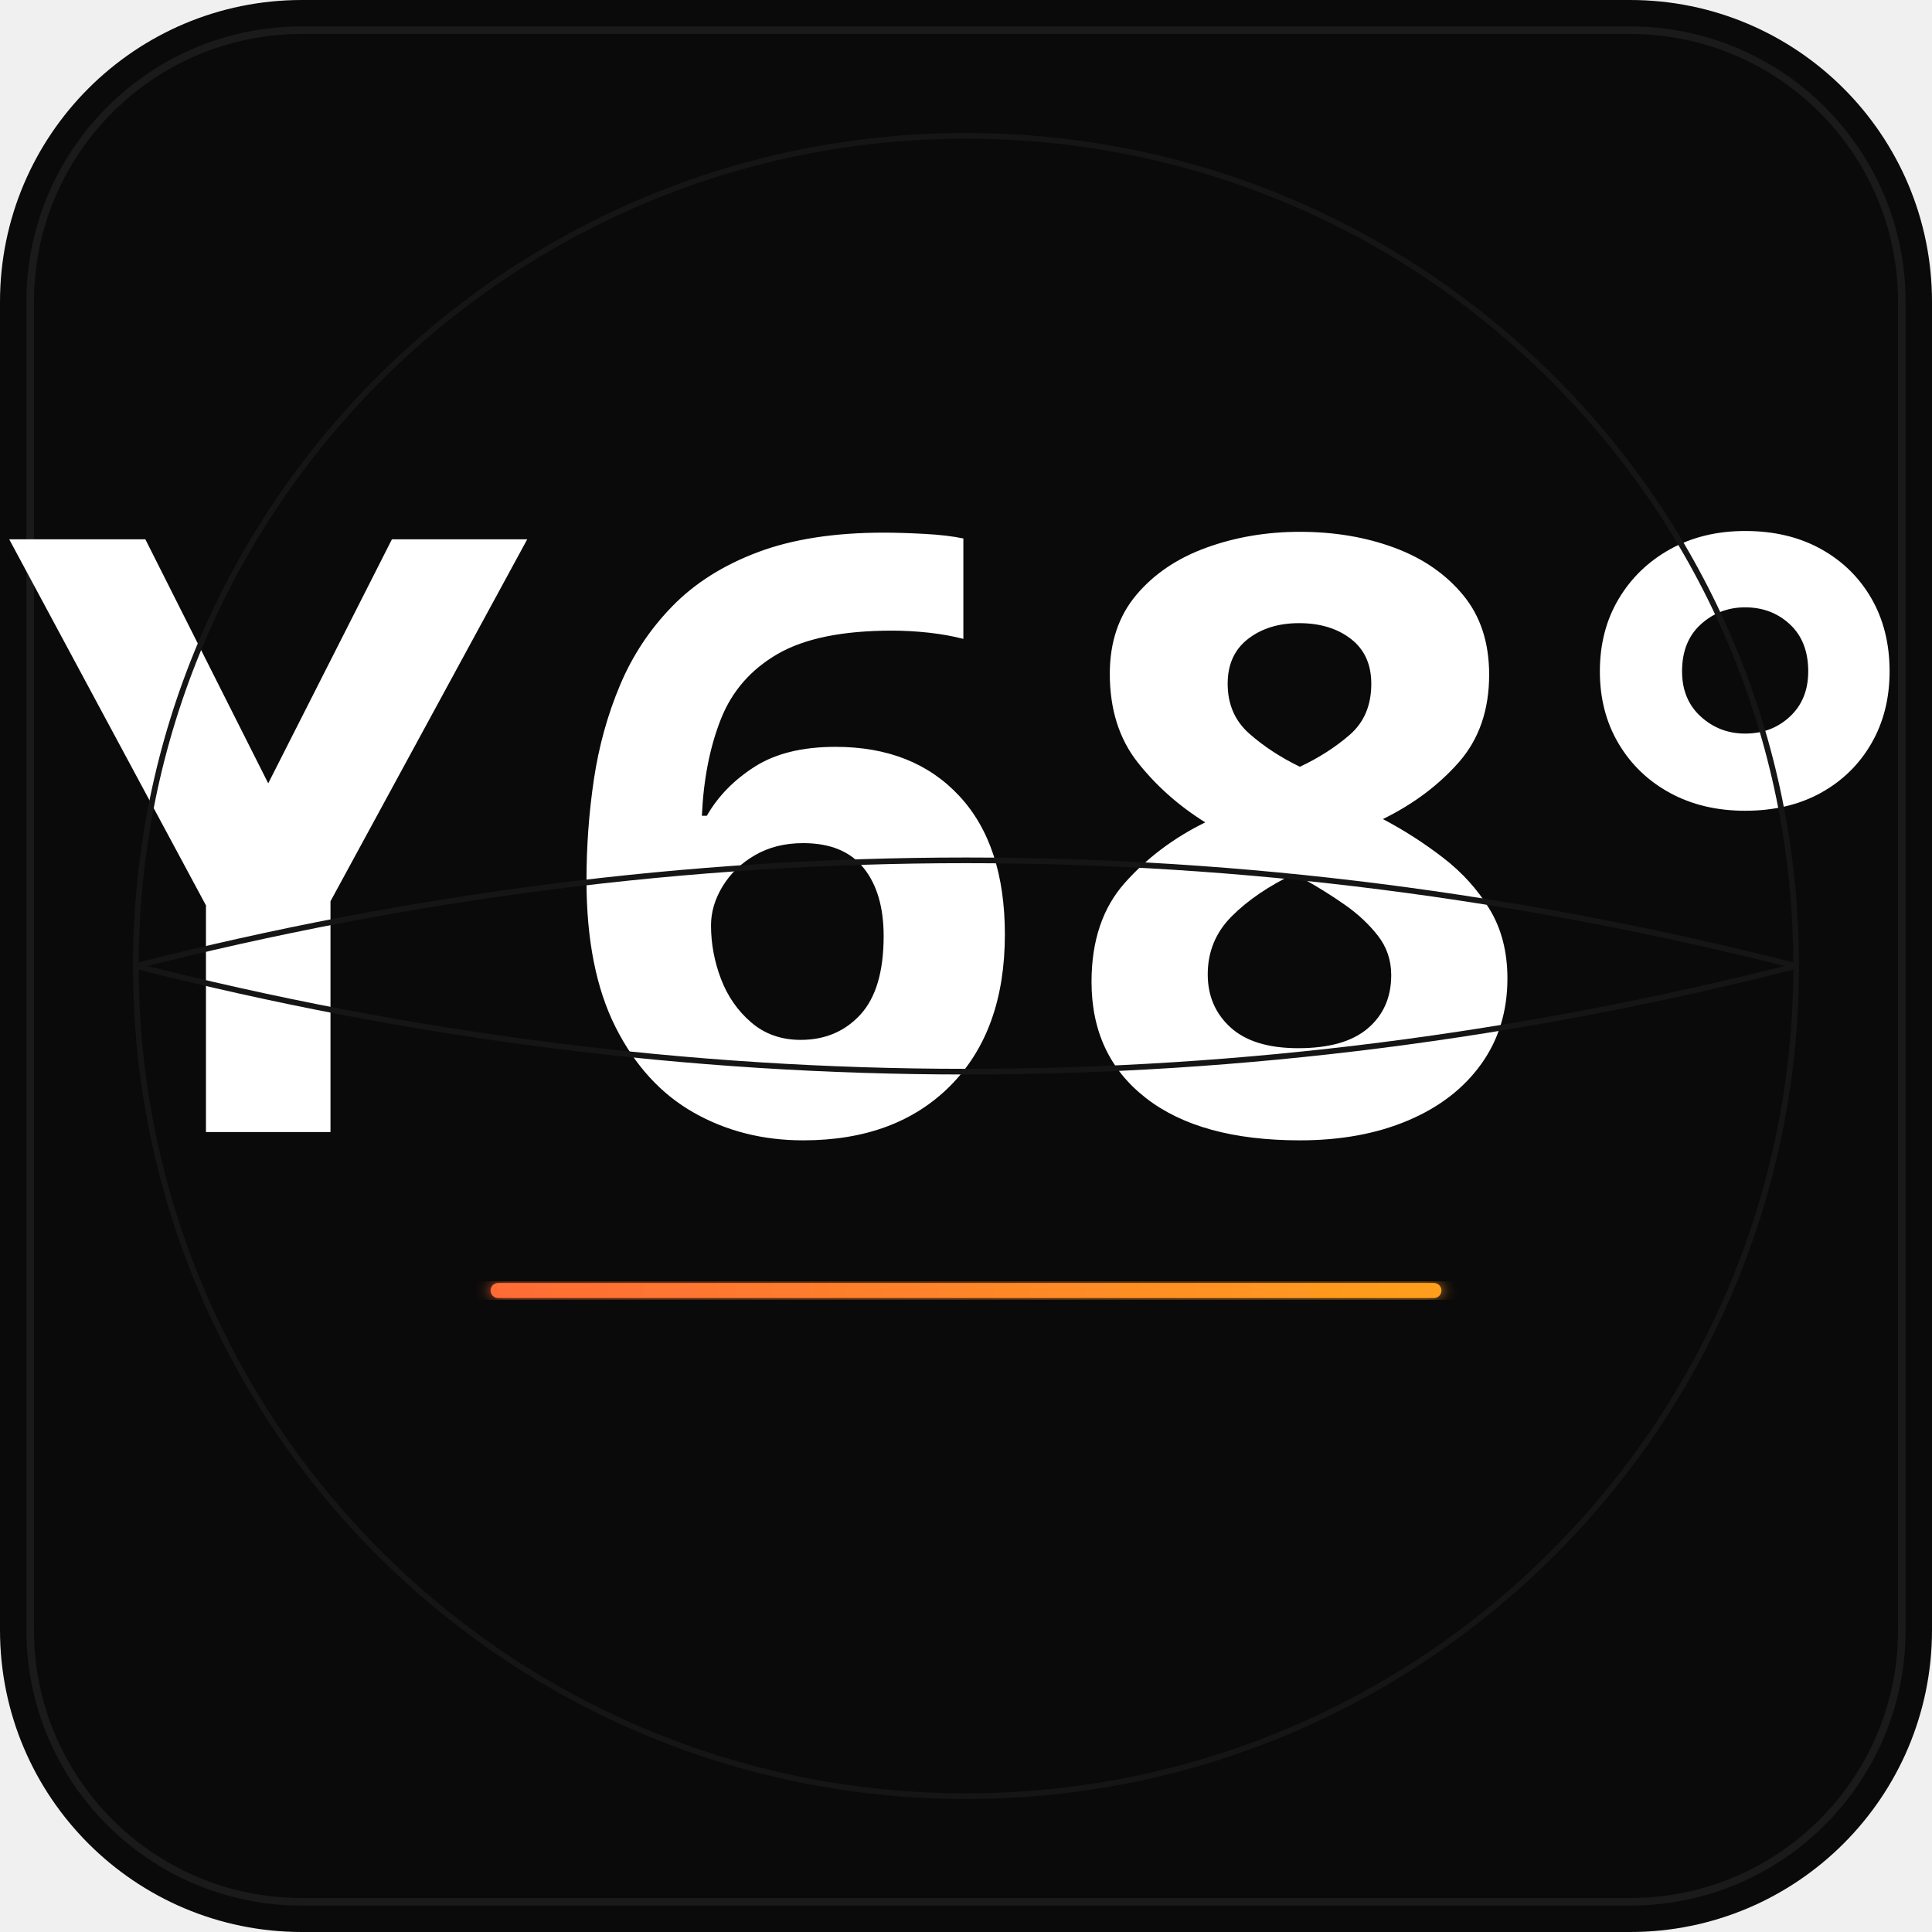
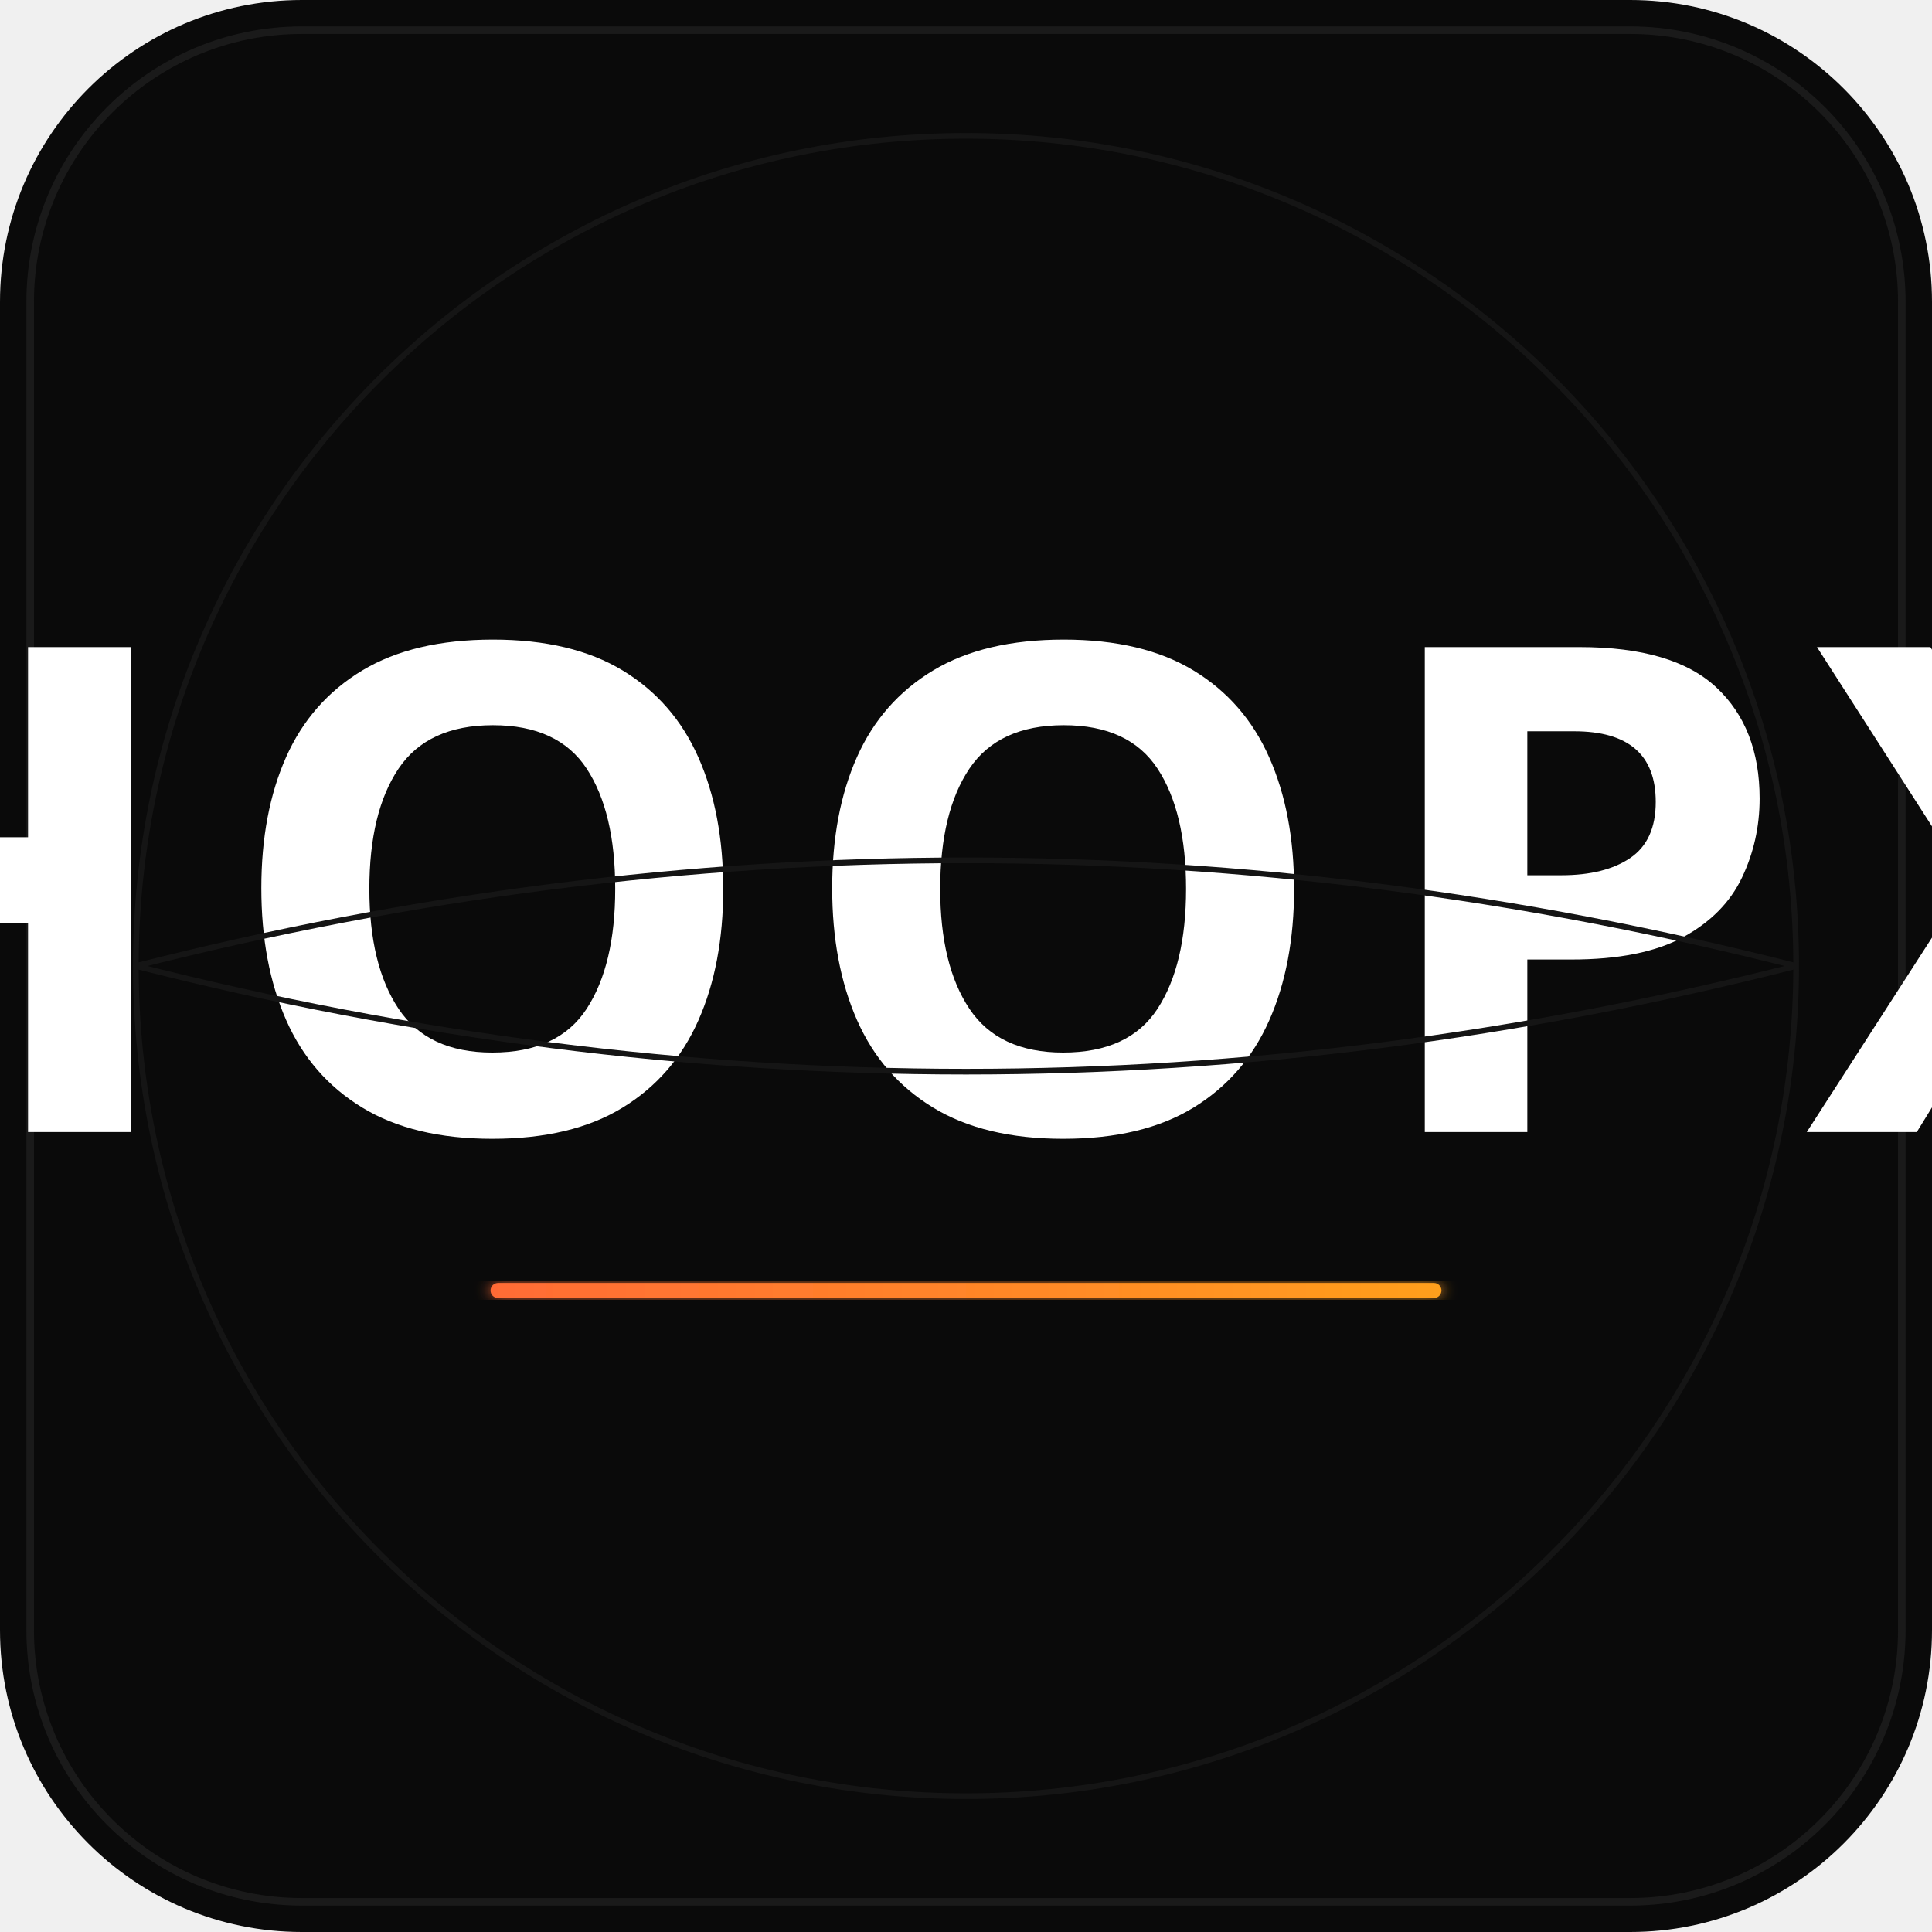
<svg xmlns="http://www.w3.org/2000/svg" viewBox="0 0 512 512" width="512" height="512">
  <defs>
    <linearGradient id="accent" x1="0%" y1="0%" x2="100%" y2="0%">
      <stop offset="0%" stop-color="#ff6b35" />
      <stop offset="100%" stop-color="#ff9f1c" />
    </linearGradient>
    <filter id="glow">
      <feGaussianBlur stdDeviation="2" result="blur" />
      <feMerge>
        <feMergeNode in="blur" />
        <feMergeNode in="SourceGraphic" />
      </feMerge>
    </filter>
  </defs>
  <rect width="512" height="512" rx="80" ry="80" fill="#0a0a0a" />
  <rect x="8" y="8" width="496" height="496" rx="72" ry="72" fill="none" stroke="#1a1a1a" stroke-width="2" />
-   <text x="256" y="300" text-anchor="middle" font-family="'Bebas Neue', 'Impact', 'Arial Black', sans-serif" font-weight="700" font-size="220" fill="#ffffff" letter-spacing="8">Y68°</text>
+   <text x="256" y="300" text-anchor="middle" font-family="'Bebas Neue', 'Impact', 'Arial Black', sans-serif" font-weight="700" font-size="180" fill="#ffffff" letter-spacing="8">HOOPX</text>
  <rect x="130" y="340" width="252" height="4" rx="2" fill="url(#accent)" filter="url(#glow)" />
  <circle cx="256" cy="256" r="220" fill="none" stroke="#151515" stroke-width="1.5" />
  <path d="M36,256 Q256,200 476,256" fill="none" stroke="#151515" stroke-width="1.5" />
  <path d="M36,256 Q256,312 476,256" fill="none" stroke="#151515" stroke-width="1.5" />
</svg>
